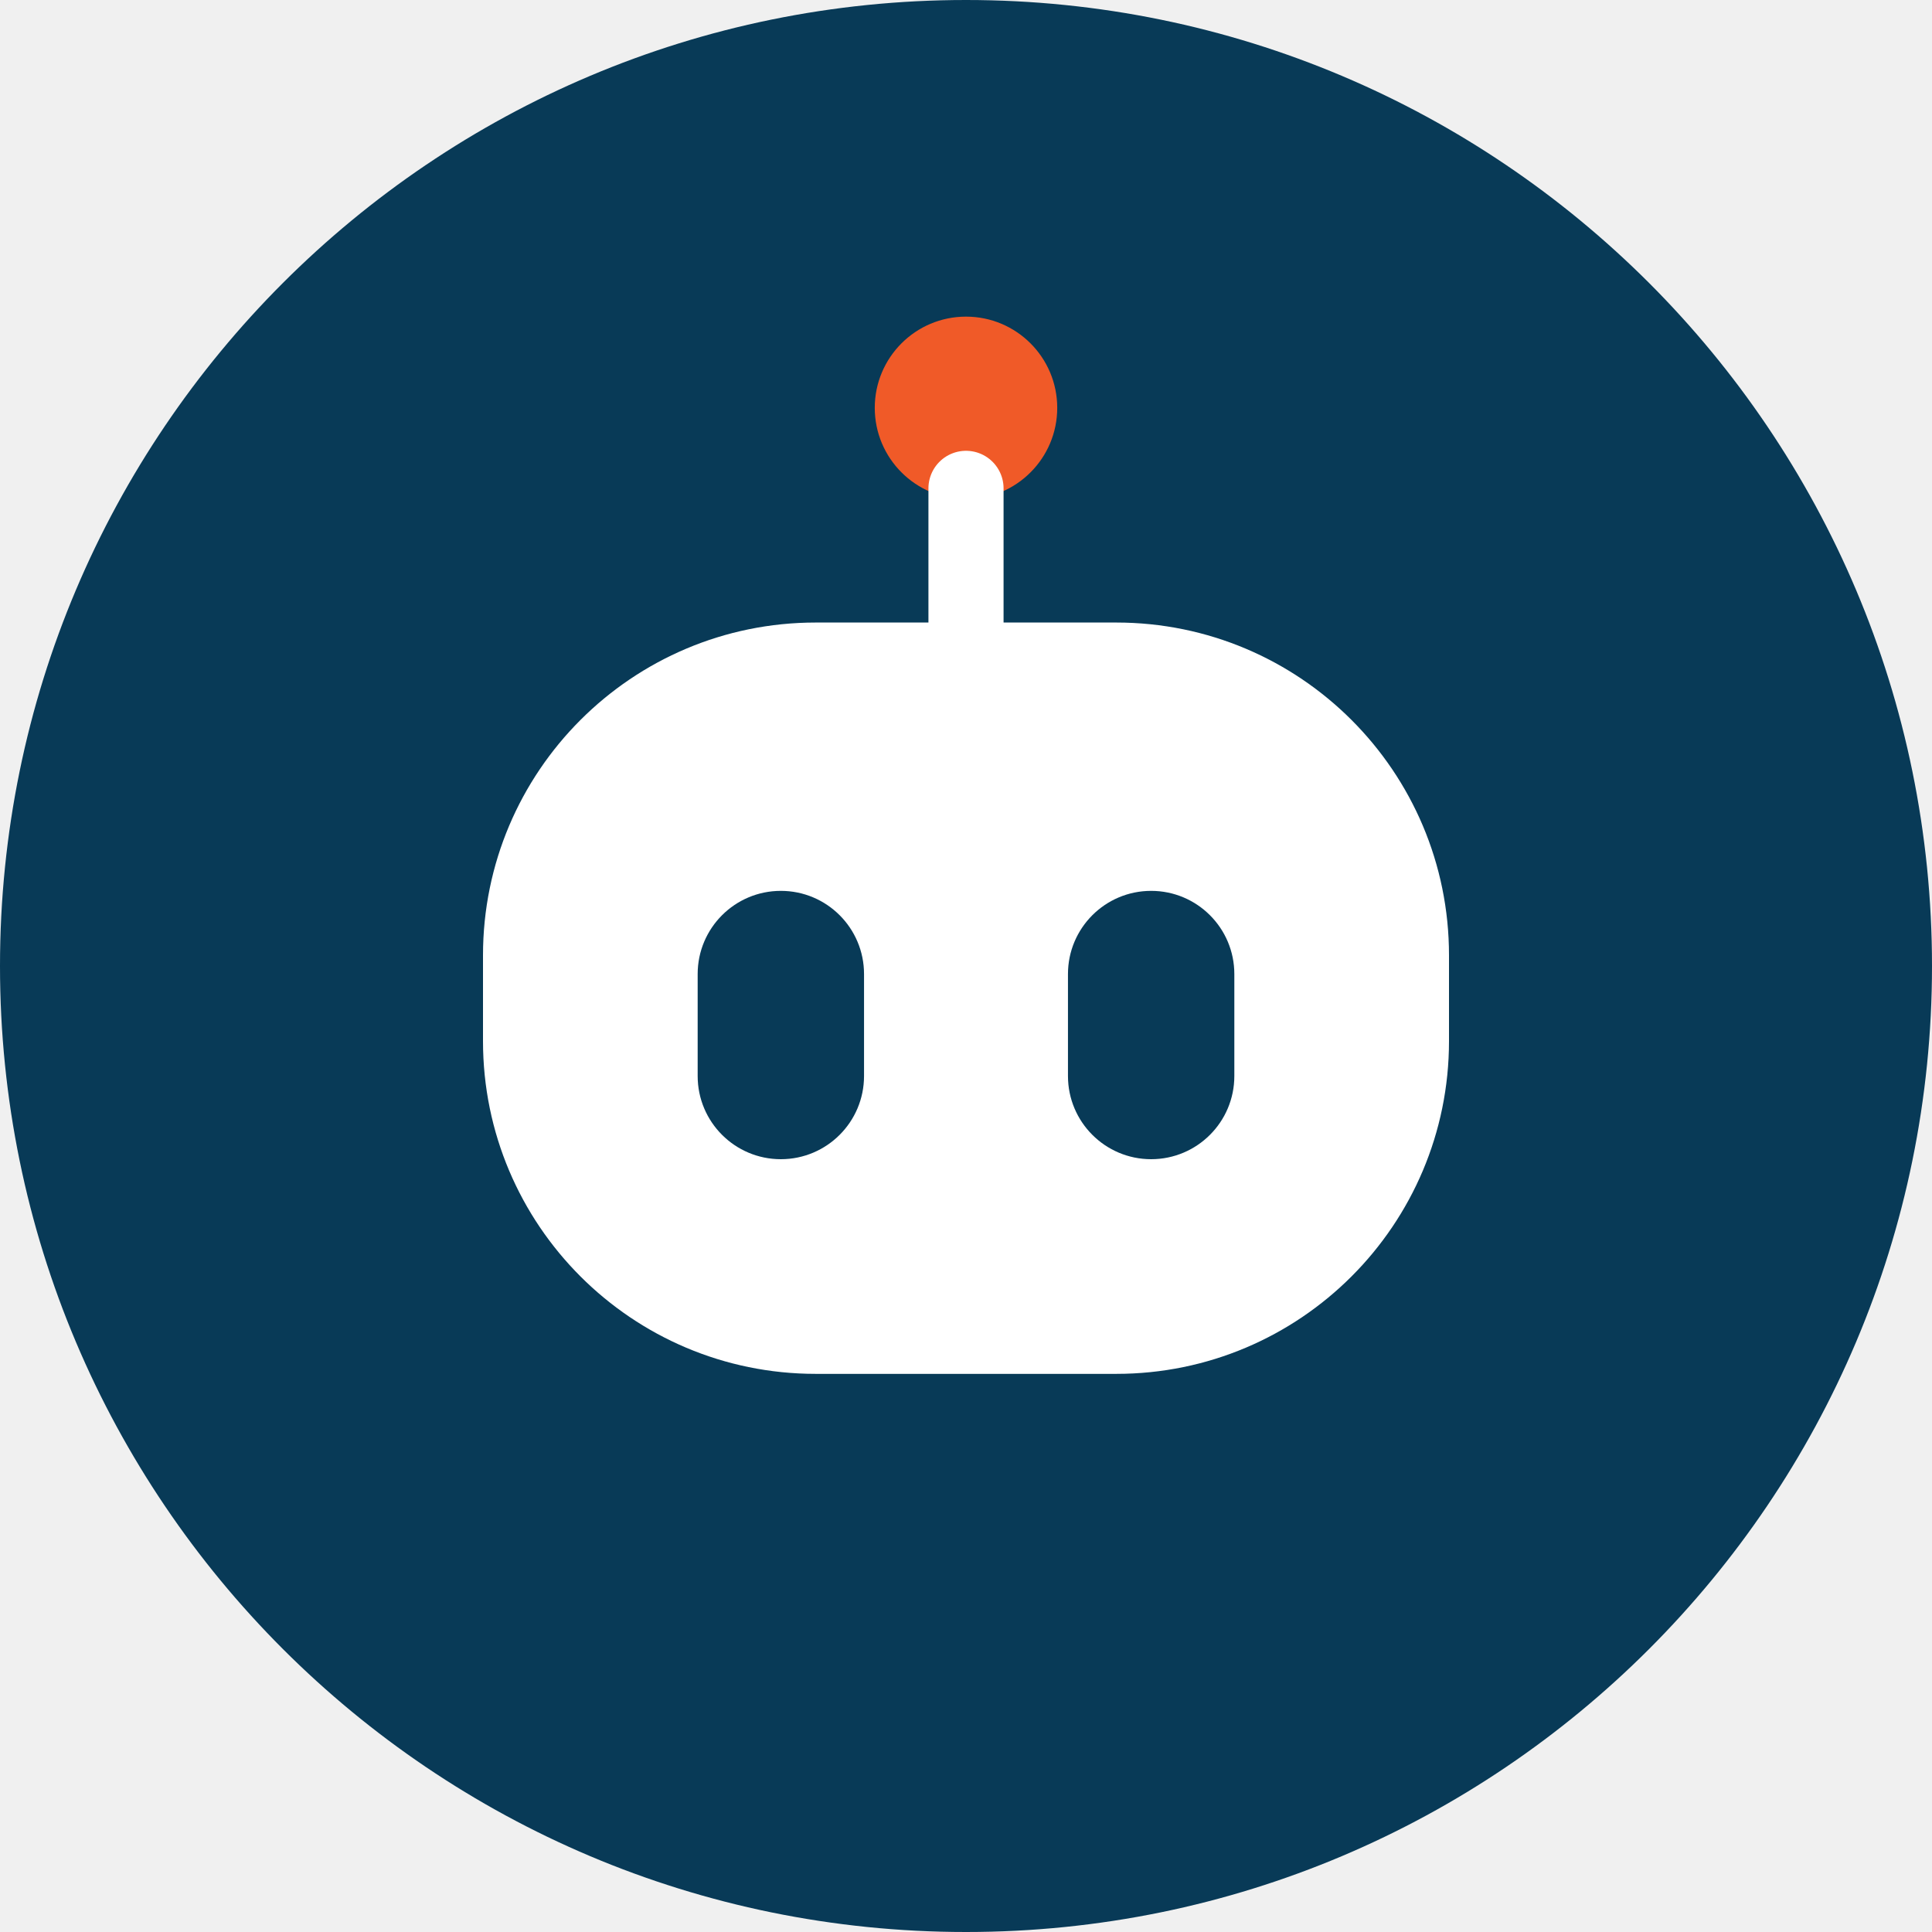
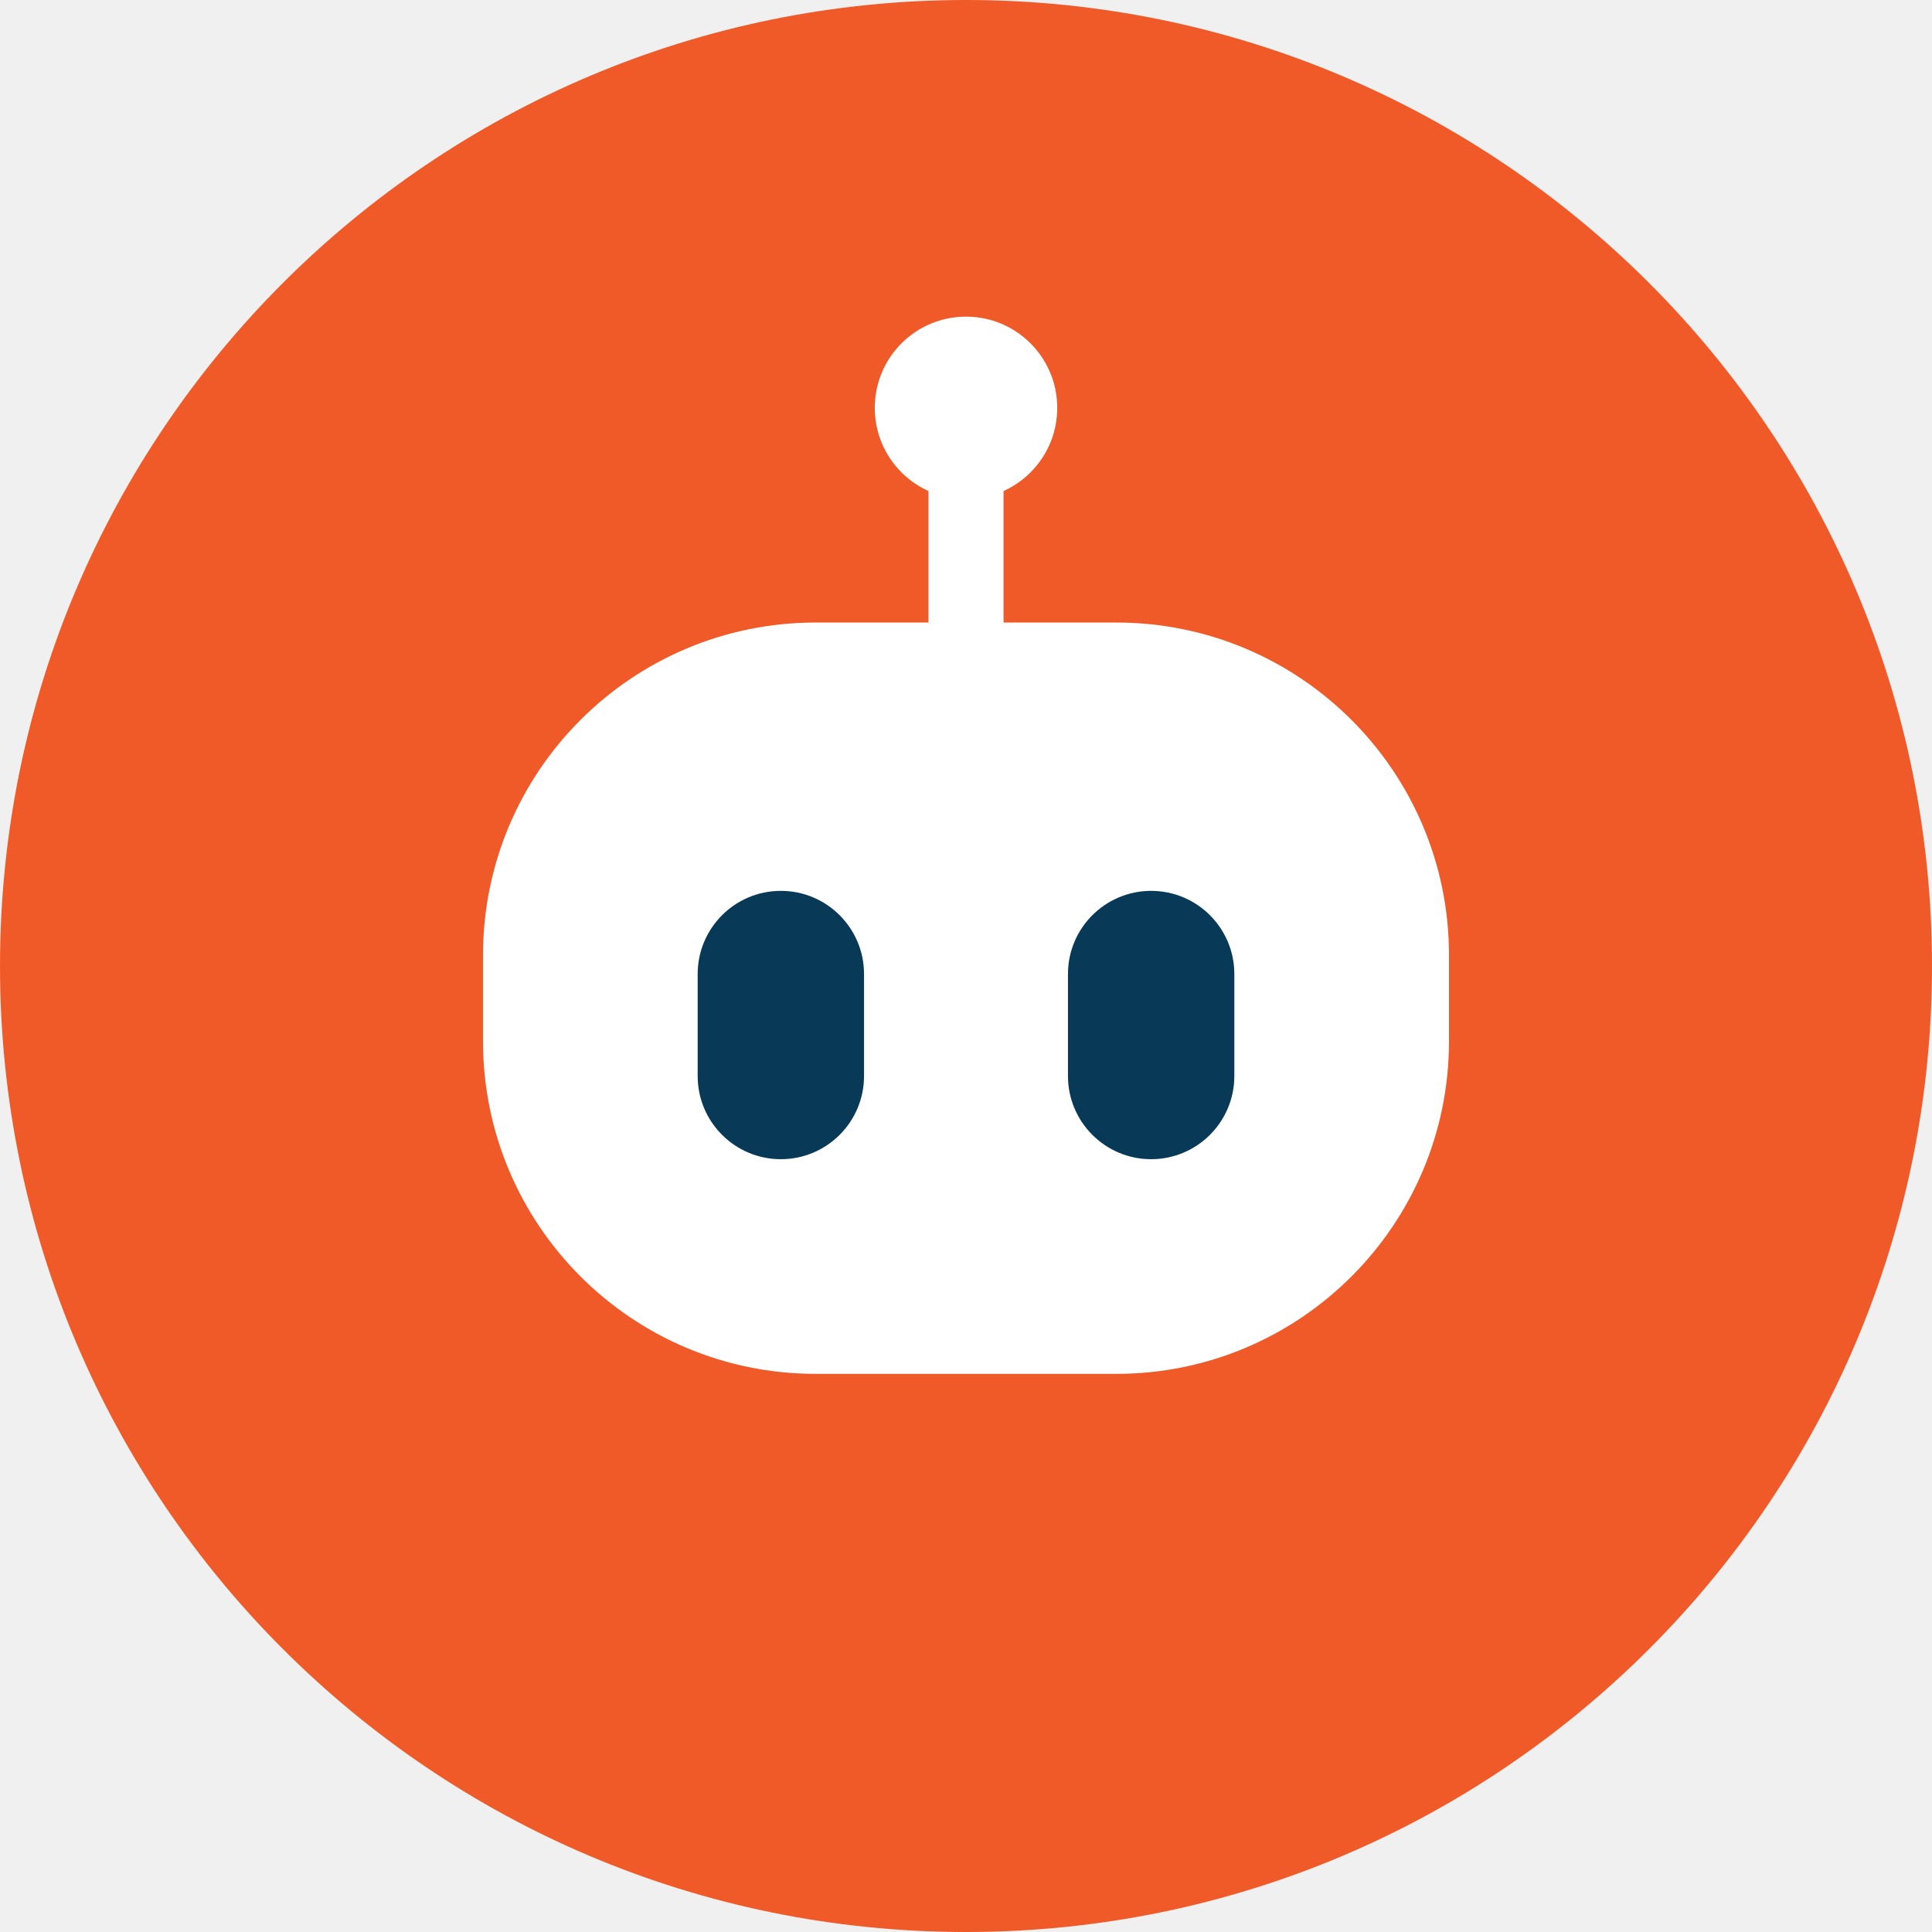
<svg xmlns="http://www.w3.org/2000/svg" viewBox="0 0 36 36" width="36" height="36" role="img" aria-label="SimpaChat">
-   <circle cx="18" cy="18" r="18" fill="#083a57" />
-   <circle cx="18" cy="7.6" r="1.7" fill="#f05a28" />
+   <circle cx="18" cy="18" r="18" fill="#f05a28" />
+   <circle cx="18" cy="7.6" r="1.7" fill="#ffffff" />
  <line x1="18" y1="9.1" x2="18" y2="11.6" stroke="#ffffff" stroke-width="1.4" stroke-linecap="round" />
  <rect x="9" y="11.6" width="18" height="14" rx="6.2" fill="#ffffff" />
  <rect x="13" y="16.6" width="3.1" height="5" rx="1.55" fill="#083a57" />
  <rect x="19.9" y="16.6" width="3.1" height="5" rx="1.55" fill="#083a57" />
</svg>
